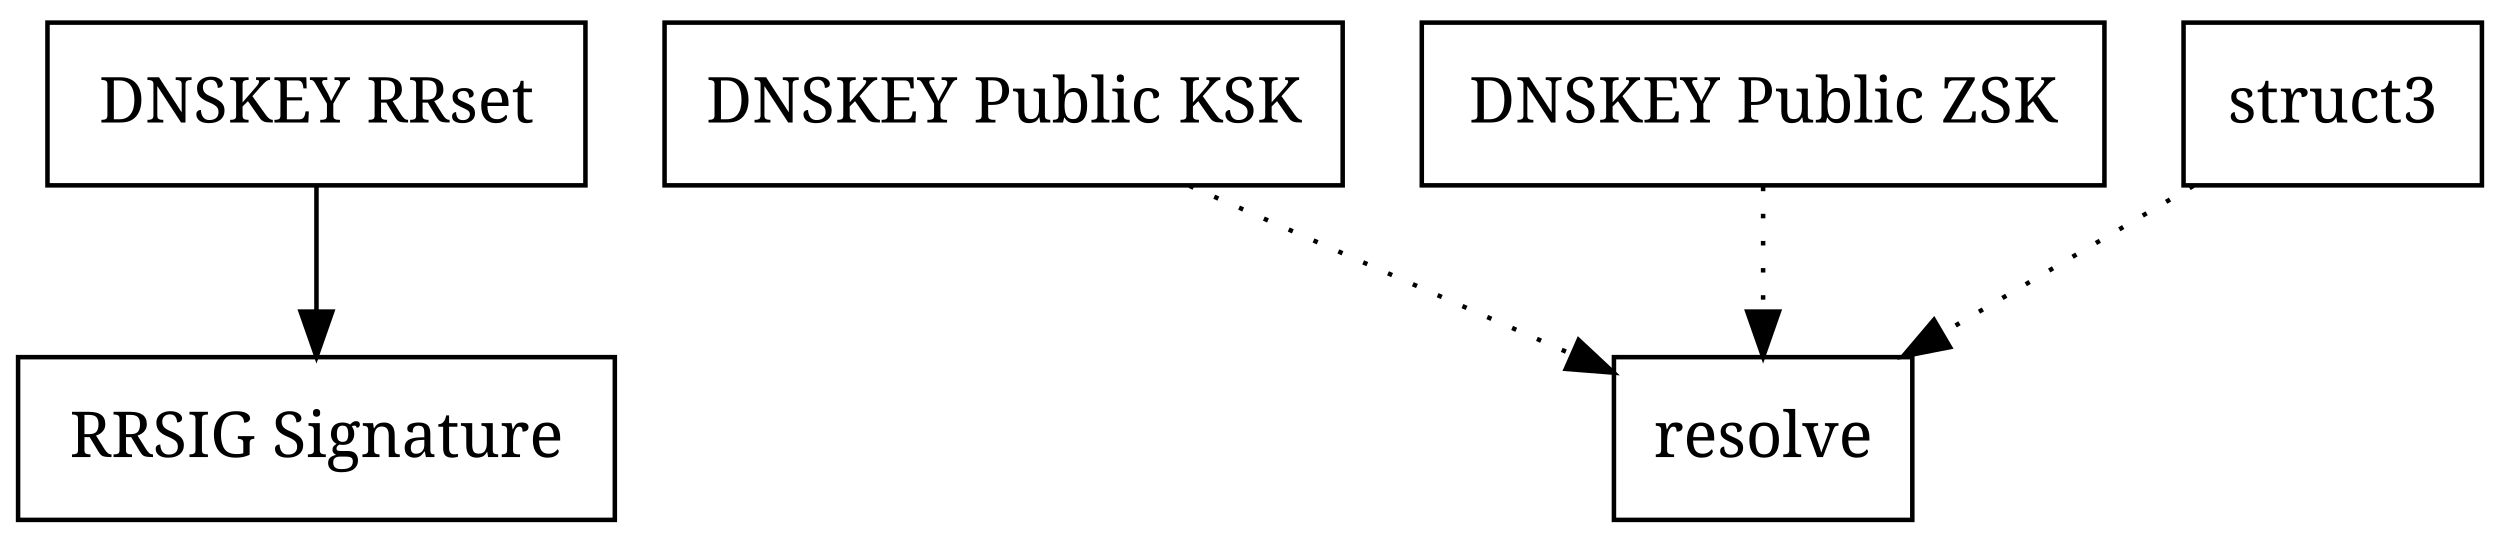
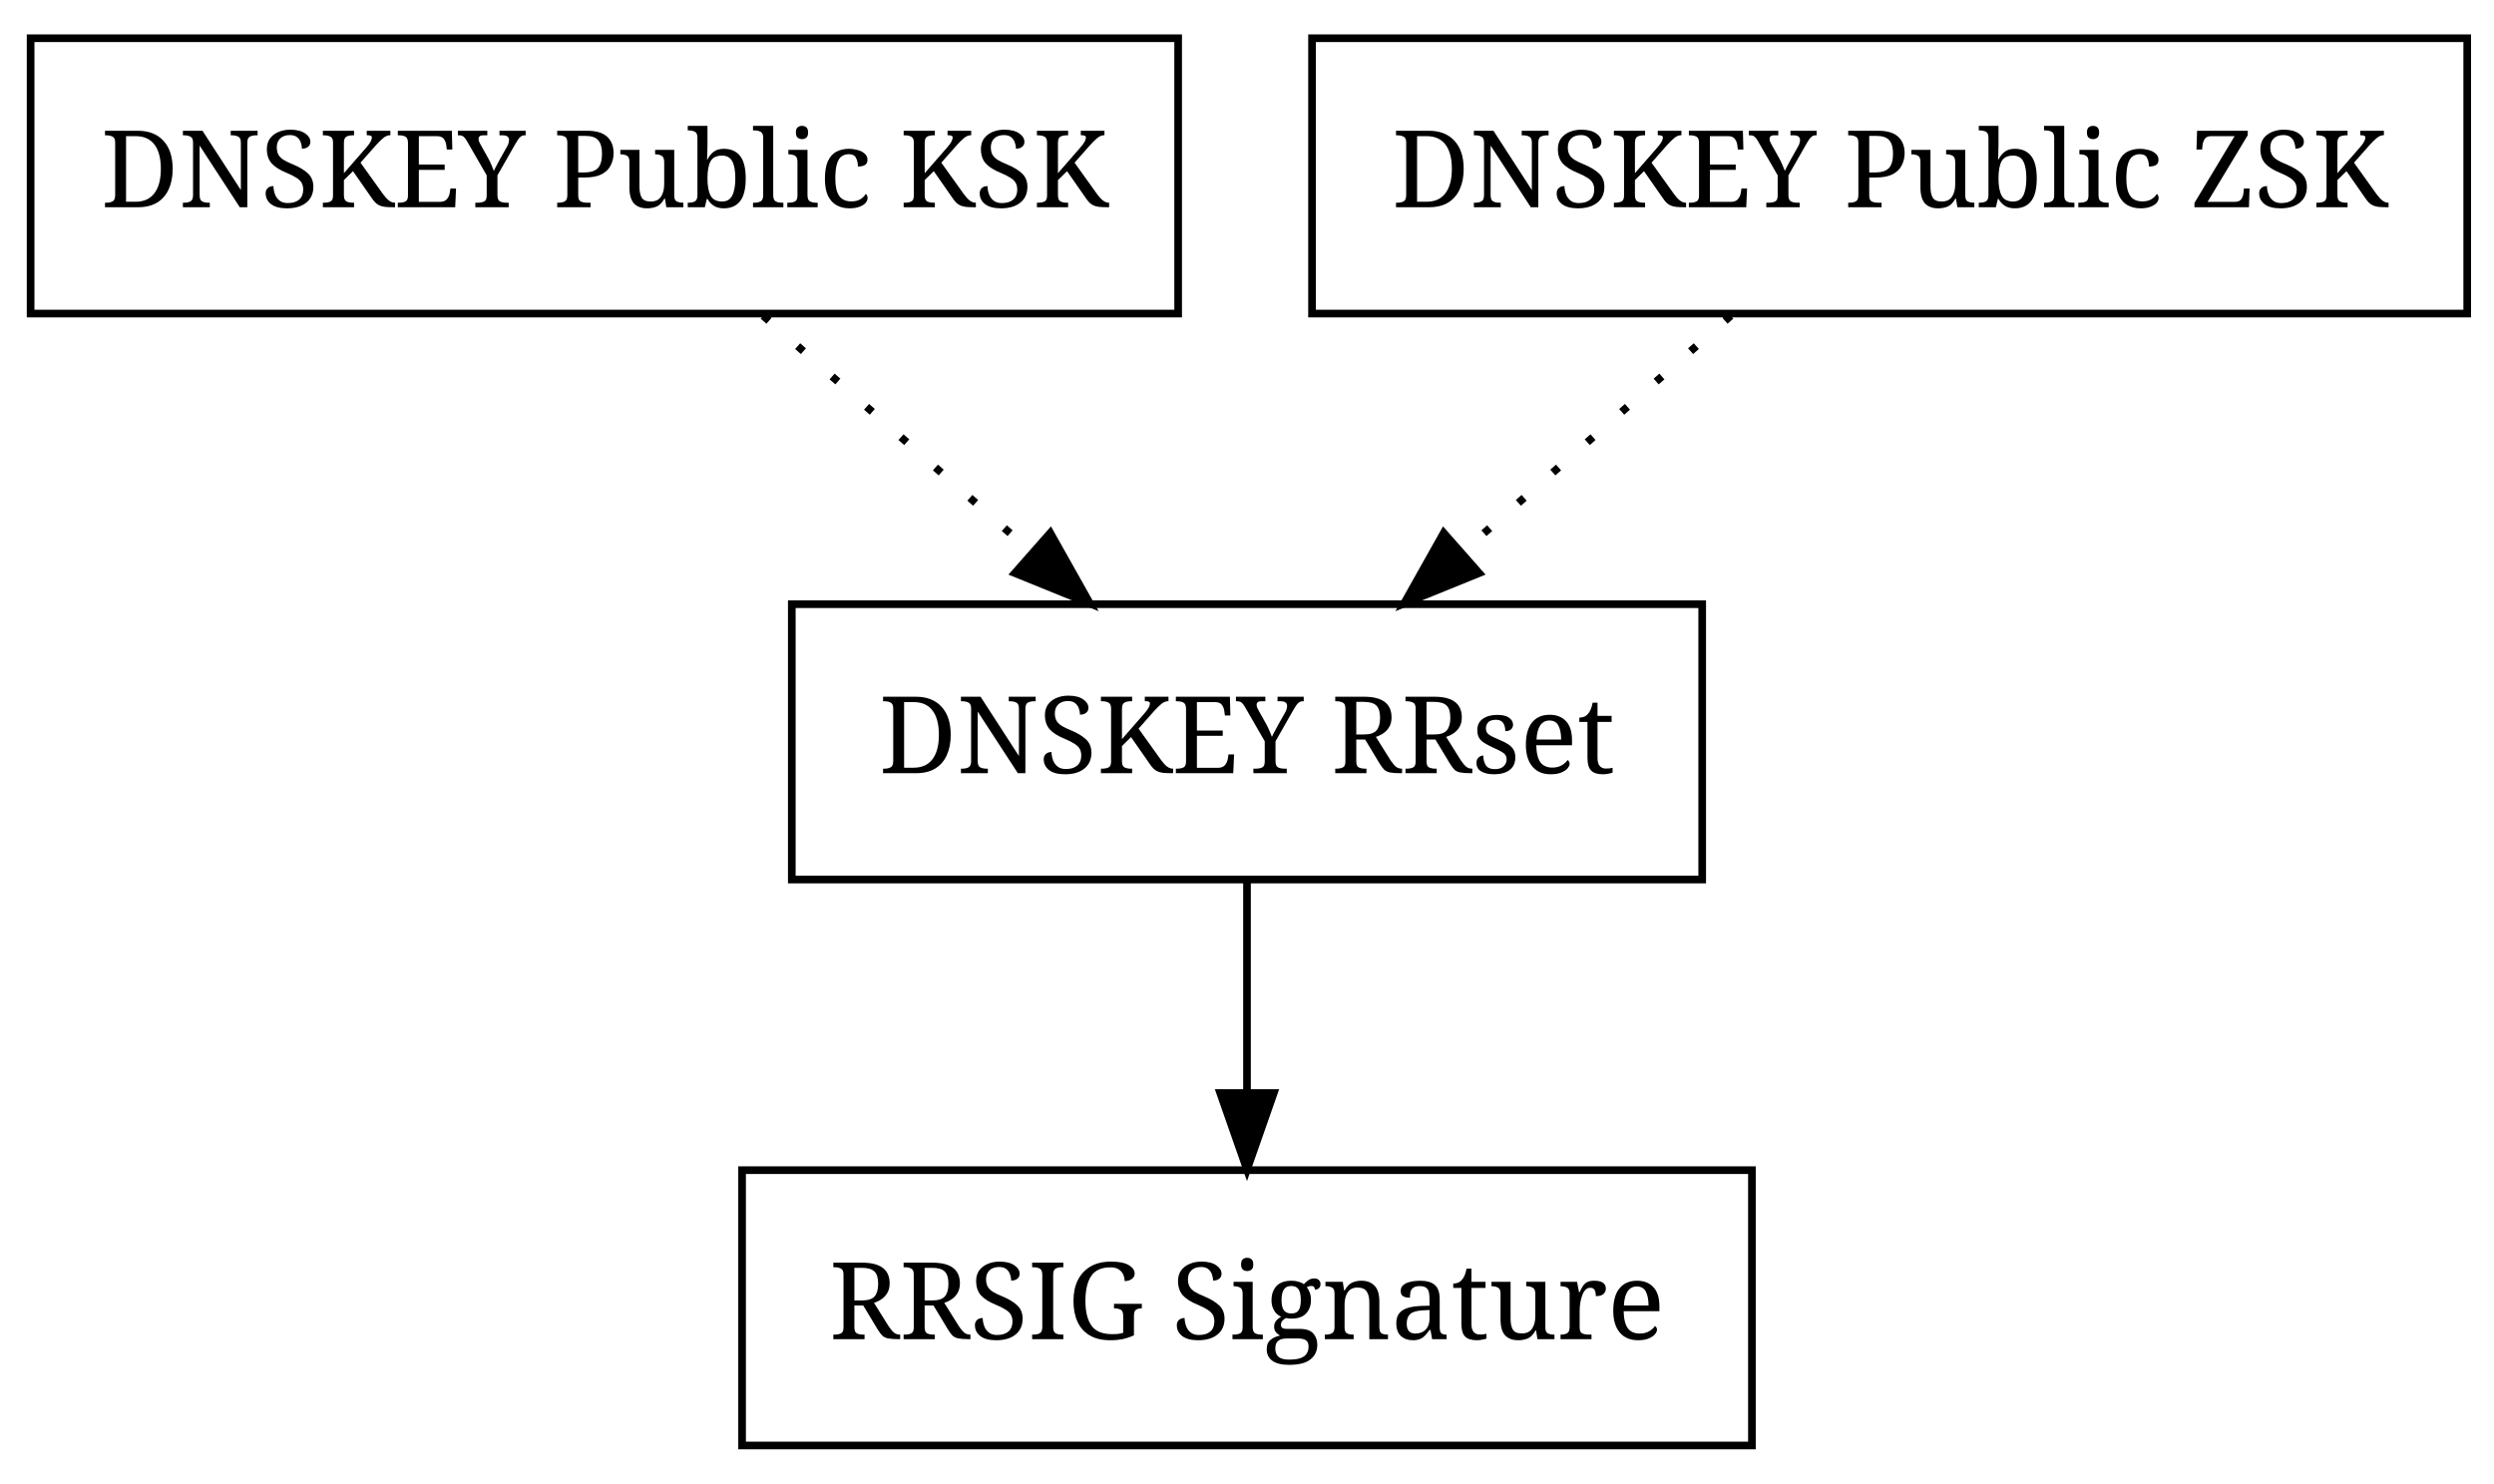
- <svg xmlns="http://www.w3.org/2000/svg" width="553pt" height="120pt" viewBox="0.00 0.00 553.00 120.00">
-   <g id="graph1" class="graph" transform="scale(1 1) rotate(0) translate(4 116)">
-     <polygon fill="white" stroke="white" points="-4,5 -4,-116 550,-116 550,5 -4,5" />
+ <svg xmlns="http://www.w3.org/2000/svg" width="326pt" height="194pt" viewBox="0.00 0.00 326.00 194.00">
+   <g id="graph1" class="graph" transform="scale(1 1) rotate(0) translate(4 190)">
+     <polygon fill="white" stroke="white" points="-4,5 -4,-190 323,-190 323,5 -4,5" />
    <g id="node1" class="node">
-       <polygon fill="none" stroke="black" points="6.5,-75 6.5,-111 125.5,-111 125.5,-75 6.5,-75" />
-       <text text-anchor="middle" x="66" y="-88.9" font-family="Times Roman,serif" font-size="14.00">DNSKEY RRset</text>
+       <polygon fill="none" stroke="black" points="99.5,-75 99.5,-111 218.5,-111 218.5,-75 99.5,-75" />
+       <text text-anchor="middle" x="159" y="-88.9" font-family="Times Roman,serif" font-size="14.00">DNSKEY RRset</text>
    </g>
    <g id="node4" class="node">
-       <polygon fill="none" stroke="black" points="0,-1 0,-37 132,-37 132,-1 0,-1" />
-       <text text-anchor="middle" x="66" y="-14.9" font-family="Times Roman,serif" font-size="14.00">RRSIG Signature</text>
+       <polygon fill="none" stroke="black" points="93,-1 93,-37 225,-37 225,-1 93,-1" />
+       <text text-anchor="middle" x="159" y="-14.9" font-family="Times Roman,serif" font-size="14.00">RRSIG Signature</text>
    </g>
-     <g id="edge8" class="edge">
-       <path fill="none" stroke="black" d="M66,-74.708C66,-66.463 66,-56.538 66,-47.362" />
-       <polygon fill="black" stroke="black" points="69.5,-47.082 66,-37.082 62.5,-47.082 69.5,-47.082" />
+     <g id="edge6" class="edge">
+       <path fill="none" stroke="black" d="M159,-74.708C159,-66.463 159,-56.538 159,-47.362" />
+       <polygon fill="black" stroke="black" points="162.5,-47.082 159,-37.082 155.5,-47.082 162.5,-47.082" />
    </g>
    <g id="node2" class="node">
-       <polygon fill="none" stroke="black" points="143,-75 143,-111 293,-111 293,-75 143,-75" />
-       <text text-anchor="middle" x="218" y="-88.9" font-family="Times Roman,serif" font-size="14.00">DNSKEY Public KSK</text>
-     </g>
-     <g id="node6" class="node">
-       <polygon fill="none" stroke="black" points="353,-1 353,-37 419,-37 419,-1 353,-1" />
-       <text text-anchor="middle" x="386" y="-14.9" font-family="Times Roman,serif" font-size="14.00">resolve</text>
+       <polygon fill="none" stroke="black" points="0,-149 0,-185 150,-185 150,-149 0,-149" />
+       <text text-anchor="middle" x="75" y="-162.9" font-family="Times Roman,serif" font-size="14.00">DNSKEY Public KSK</text>
    </g>
    <g id="edge2" class="edge">
-       <path fill="none" stroke="black" stroke-dasharray="1,5" d="M259.097,-74.898C284.793,-63.579 317.809,-49.036 343.724,-37.621" />
-       <polygon fill="black" stroke="black" points="345.183,-40.803 352.924,-33.569 342.361,-34.397 345.183,-40.803" />
+       <path fill="none" stroke="black" stroke-dasharray="1,5" d="M95.764,-148.708C106.343,-139.388 119.362,-127.92 130.831,-117.816" />
+       <polygon fill="black" stroke="black" points="133.285,-120.318 138.475,-111.082 128.658,-115.066 133.285,-120.318" />
    </g>
    <g id="node3" class="node">
-       <polygon fill="none" stroke="black" points="310.5,-75 310.5,-111 461.5,-111 461.5,-75 310.5,-75" />
-       <text text-anchor="middle" x="386" y="-88.9" font-family="Times Roman,serif" font-size="14.00">DNSKEY Public ZSK</text>
+       <polygon fill="none" stroke="black" points="167.5,-149 167.5,-185 318.5,-185 318.5,-149 167.5,-149" />
+       <text text-anchor="middle" x="243" y="-162.9" font-family="Times Roman,serif" font-size="14.00">DNSKEY Public ZSK</text>
    </g>
    <g id="edge4" class="edge">
-       <path fill="none" stroke="black" stroke-dasharray="1,5" d="M386,-74.708C386,-66.463 386,-56.538 386,-47.362" />
-       <polygon fill="black" stroke="black" points="389.5,-47.082 386,-37.082 382.5,-47.082 389.5,-47.082" />
-     </g>
-     <g id="node8" class="node">
-       <polygon fill="none" stroke="black" points="479,-75 479,-111 545,-111 545,-75 479,-75" />
-       <text text-anchor="middle" x="512" y="-88.9" font-family="Times Roman,serif" font-size="14.00">struct3</text>
-     </g>
-     <g id="edge6" class="edge">
-       <path fill="none" stroke="black" stroke-dasharray="1,5" d="M481.177,-74.898C464.55,-65.132 443.835,-52.967 425.981,-42.481" />
-       <polygon fill="black" stroke="black" points="427.337,-39.218 416.942,-37.172 423.792,-45.254 427.337,-39.218" />
+       <path fill="none" stroke="black" stroke-dasharray="1,5" d="M222.236,-148.708C211.657,-139.388 198.638,-127.92 187.169,-117.816" />
+       <polygon fill="black" stroke="black" points="189.342,-115.066 179.525,-111.082 184.715,-120.318 189.342,-115.066" />
    </g>
  </g>
</svg>
